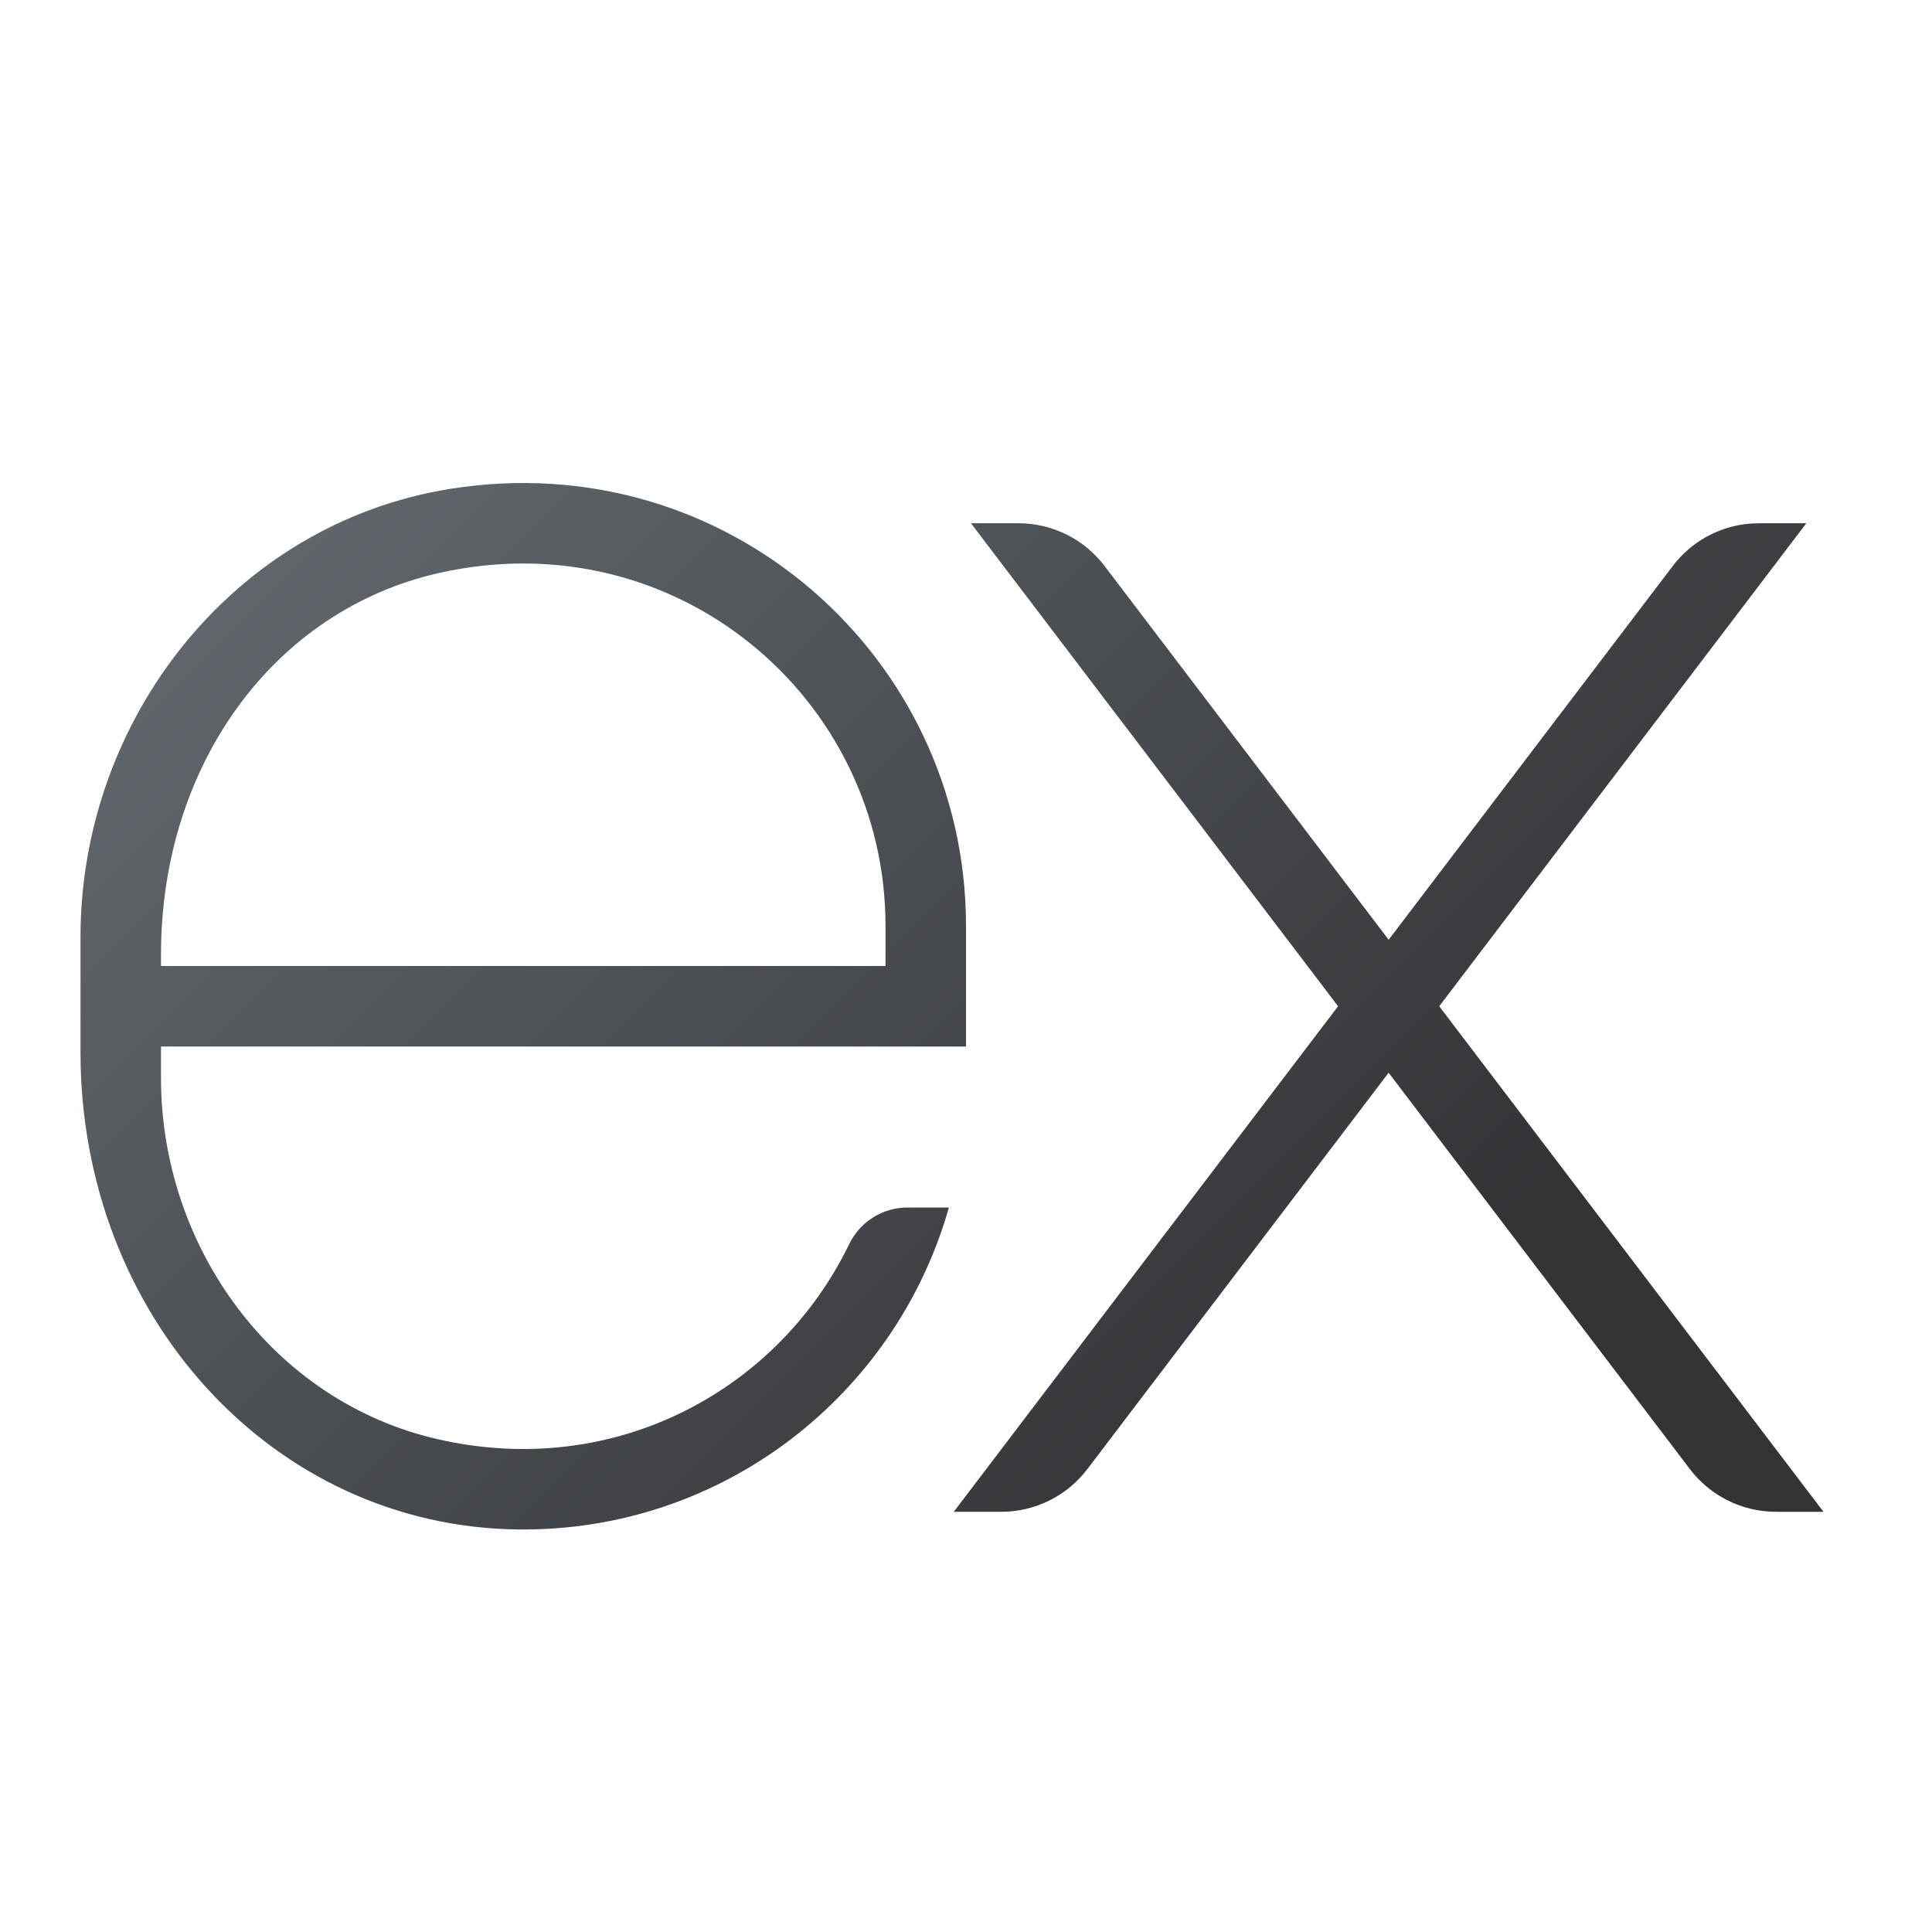
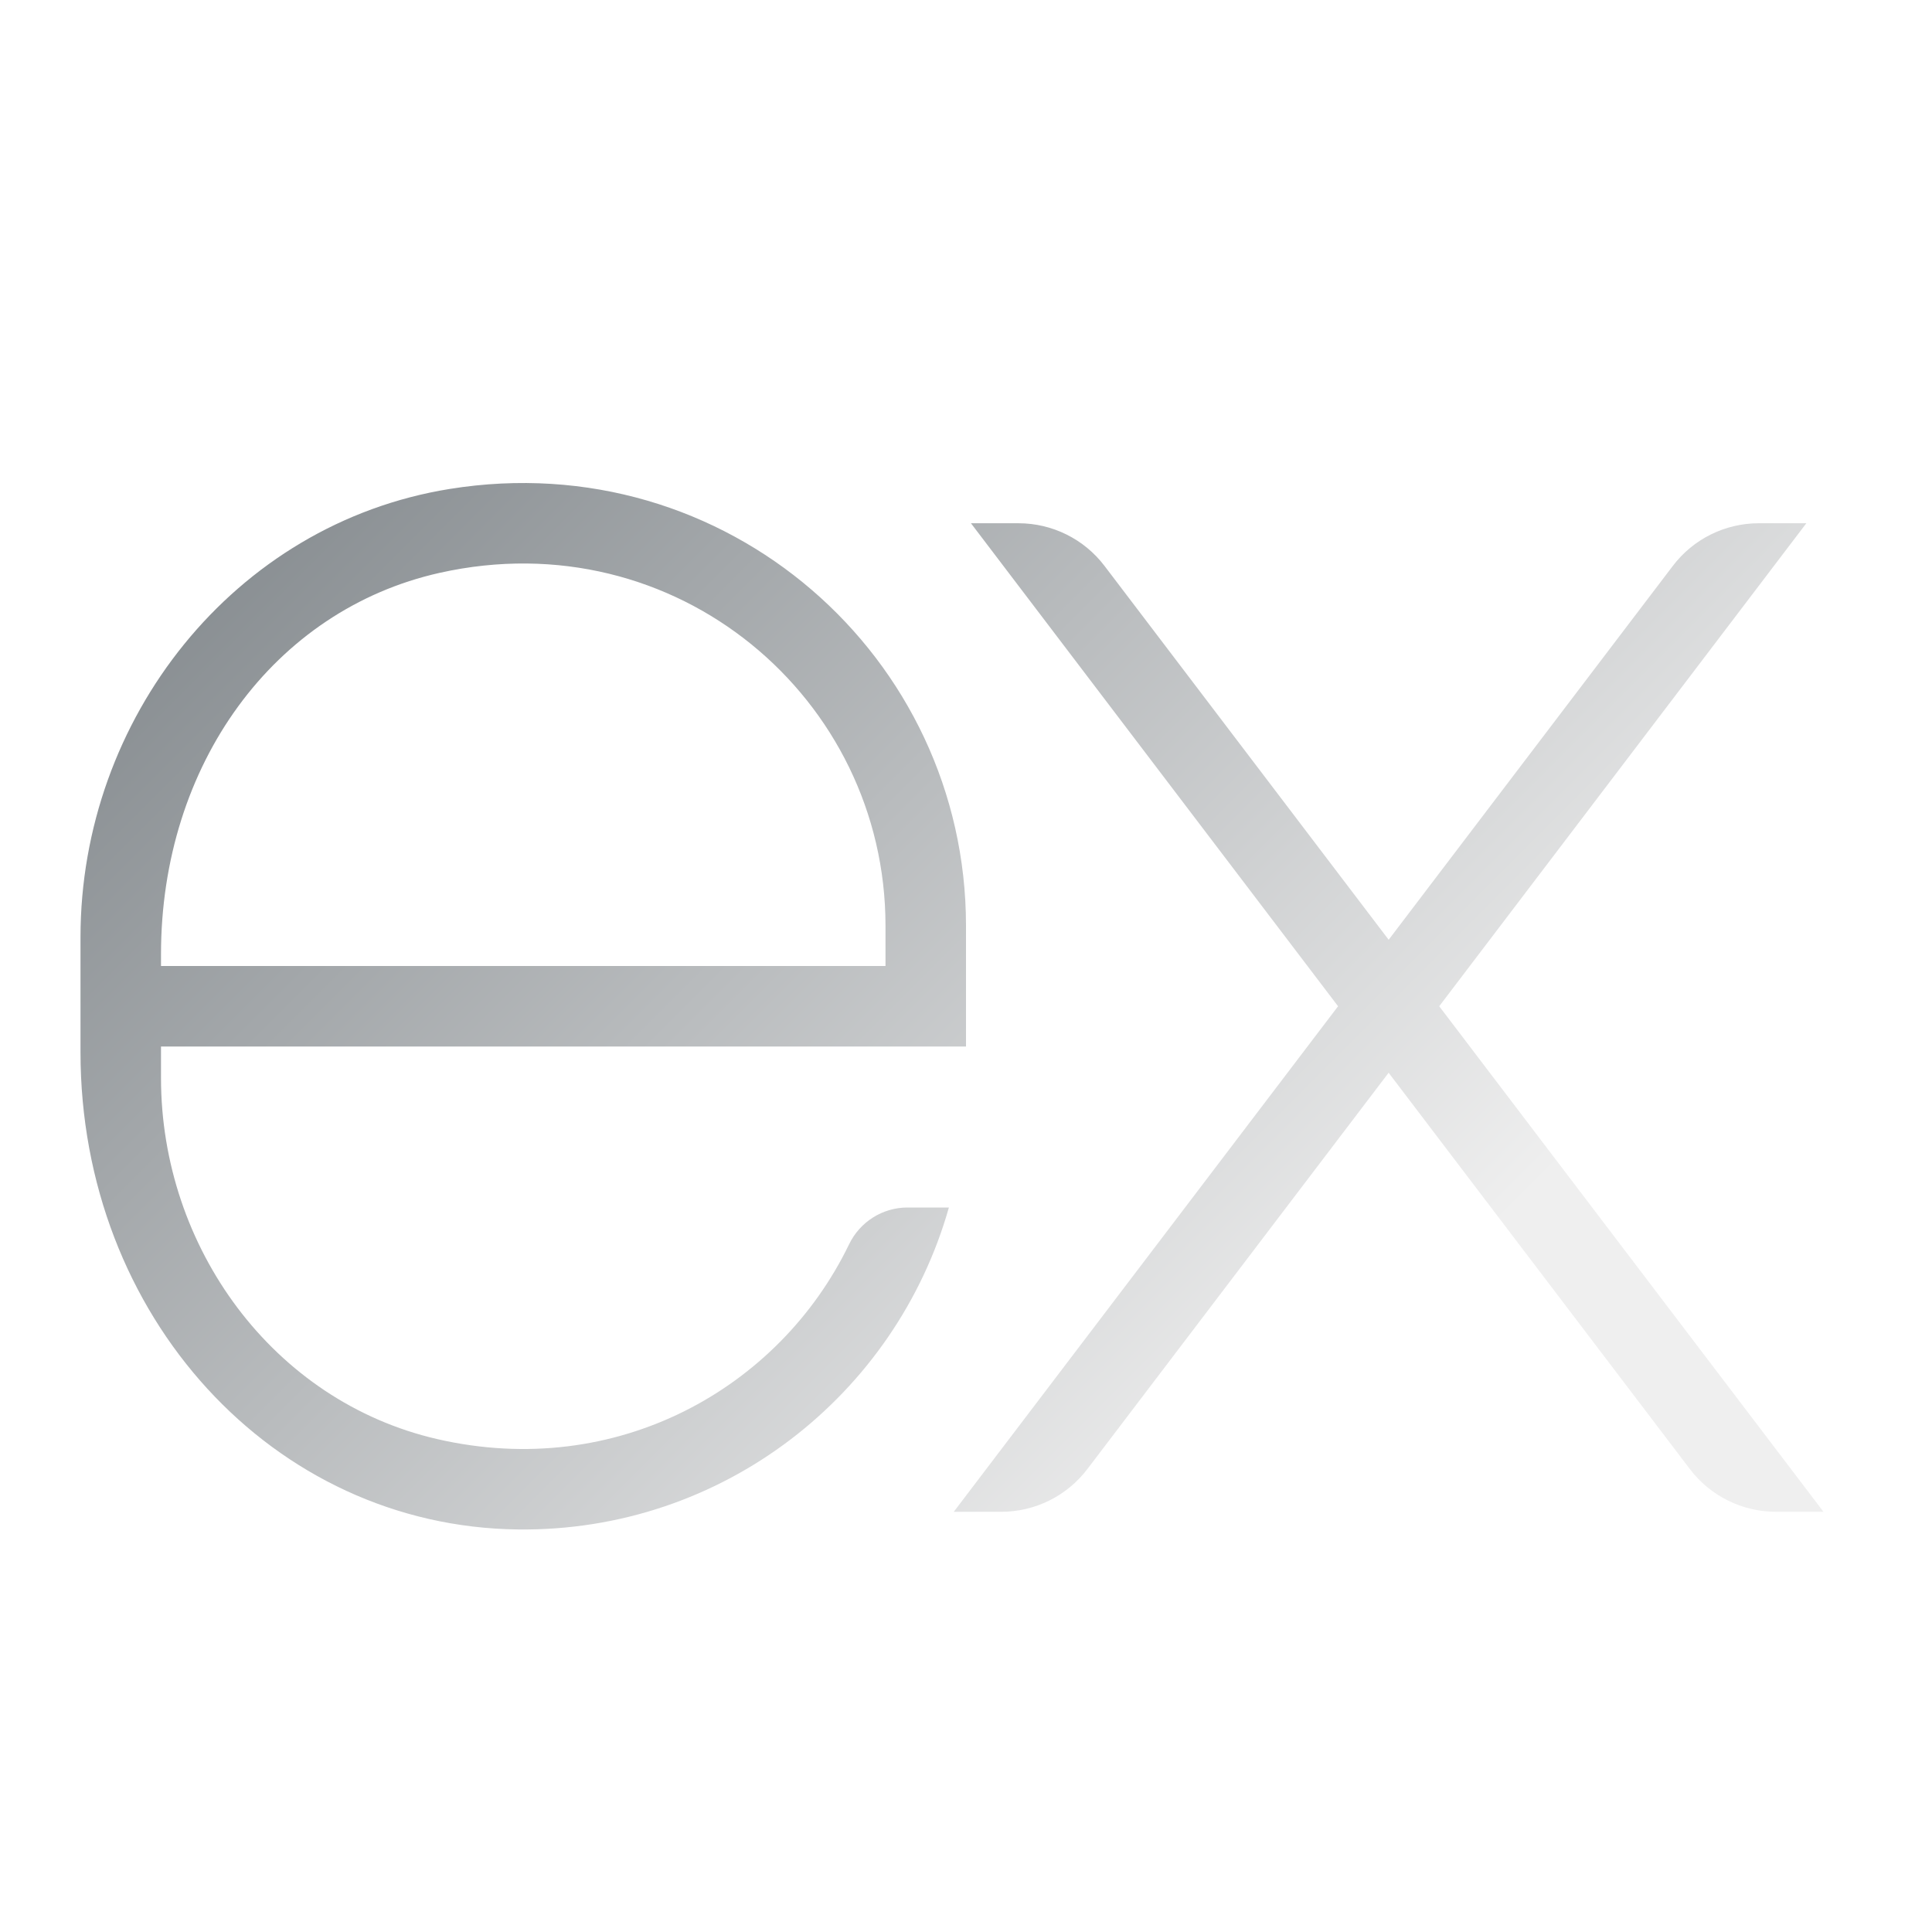
<svg xmlns="http://www.w3.org/2000/svg" viewBox="0 0 48 48" width="48px" height="48px" baseProfile="basic">
  <linearGradient id="Xfeb2ANkiLrn2PxL5jJHLa" x1="3.851" x2="34.471" y1="2.596" y2="33.216" gradientUnits="userSpaceOnUse">
    <stop offset="0" stop-color="#6d7479" />
-     <stop offset="1" stop-color="#323538" />
+     <stop offset="1" stop-color="#efefef" />
  </linearGradient>
  <path fill="url(#Xfeb2ANkiLrn2PxL5jJHLa)" d="M33.244,25l-9.121-12h1.18c0.84,0,1.631,0.392,2.139,1.061l7.059,9.287l7.059-9.287 C42.067,13.392,42.858,13,43.698,13h1.18l-9.121,12l9.547,12.56h-1.18c-0.84,0-1.631-0.392-2.139-1.061L34.5,26.652l-7.485,9.847 c-0.508,0.668-1.299,1.061-2.139,1.061h-1.18L33.244,25z M4,26v0.783c0,4.199,2.776,8.032,6.868,8.972 c4.439,1.02,8.49-1.247,10.228-4.842C21.366,30.355,21.928,30,22.547,30h1.028c-1.319,4.655-5.616,8.059-10.707,7.999 C6.777,37.927,2,32.694,2,26.142V26v-2l0-0.716c0-5.427,3.812-10.273,9.171-11.136C18.055,11.039,24,16.325,24,23v3H4z M4,24h18v-1 c0-5.648-5.202-10.08-11.076-8.768C6.804,15.153,4,19.002,4,23.71V24z" />
</svg>
